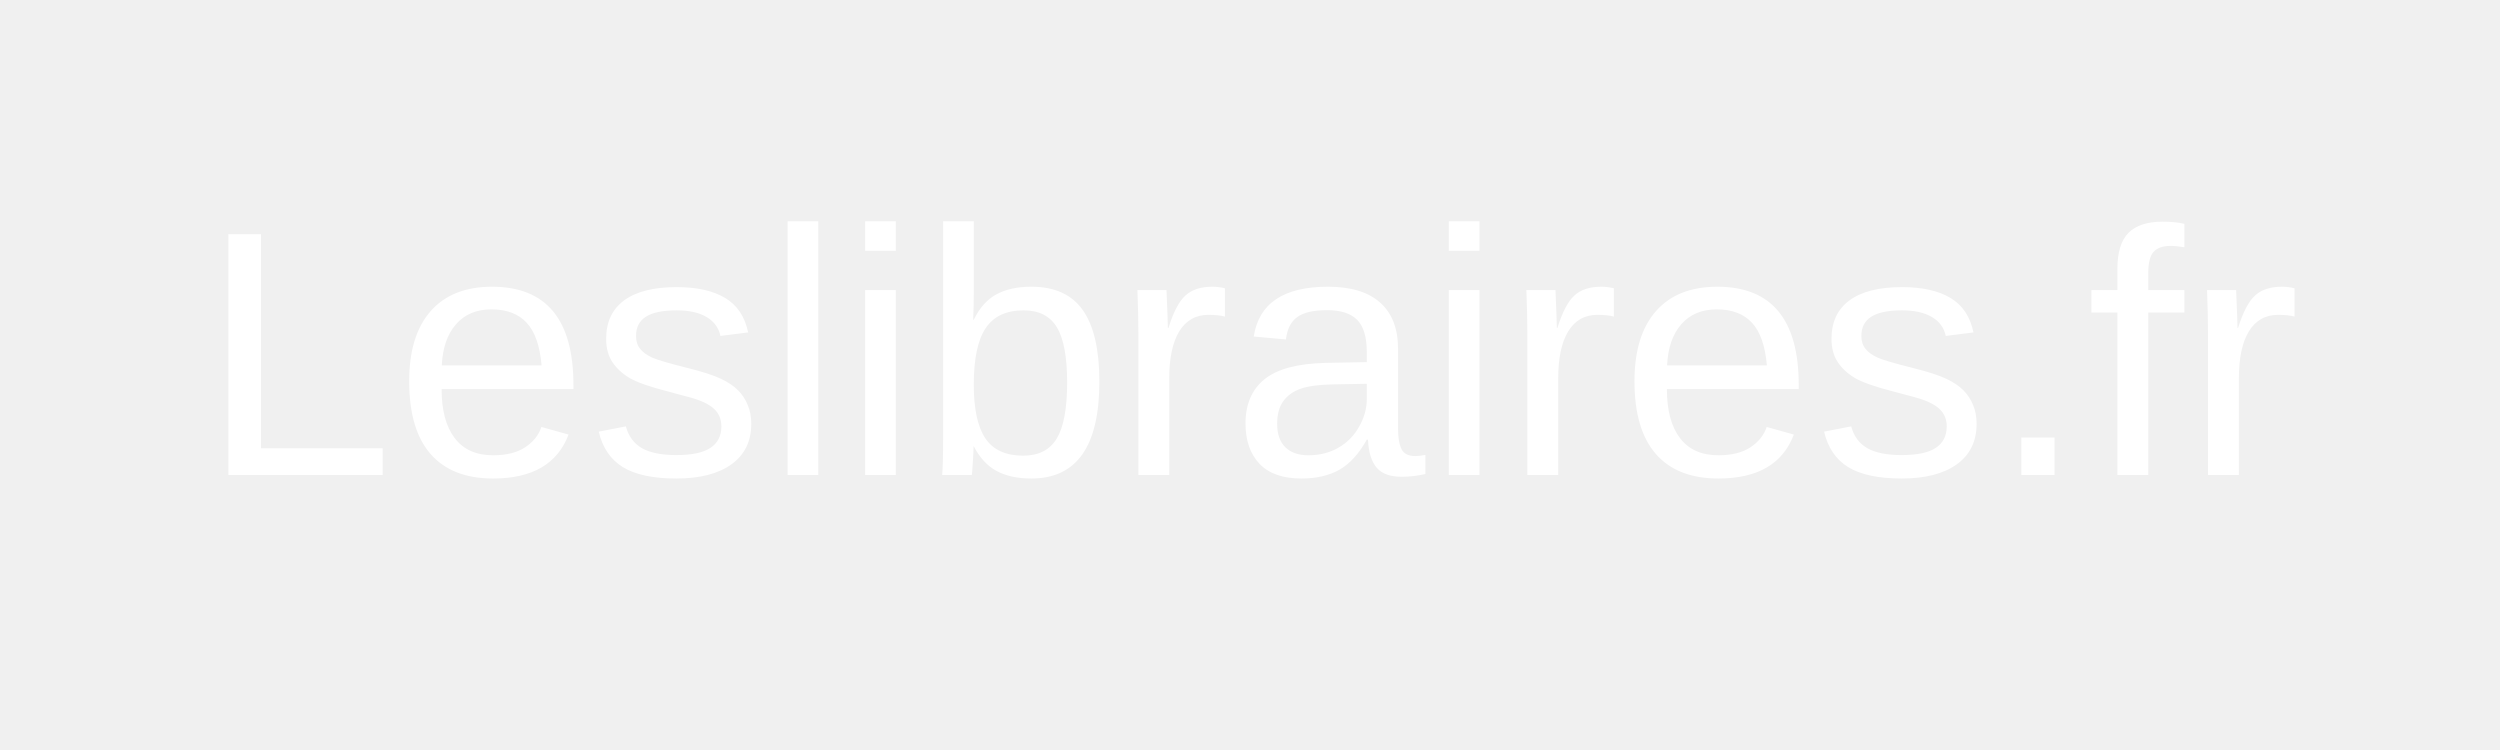
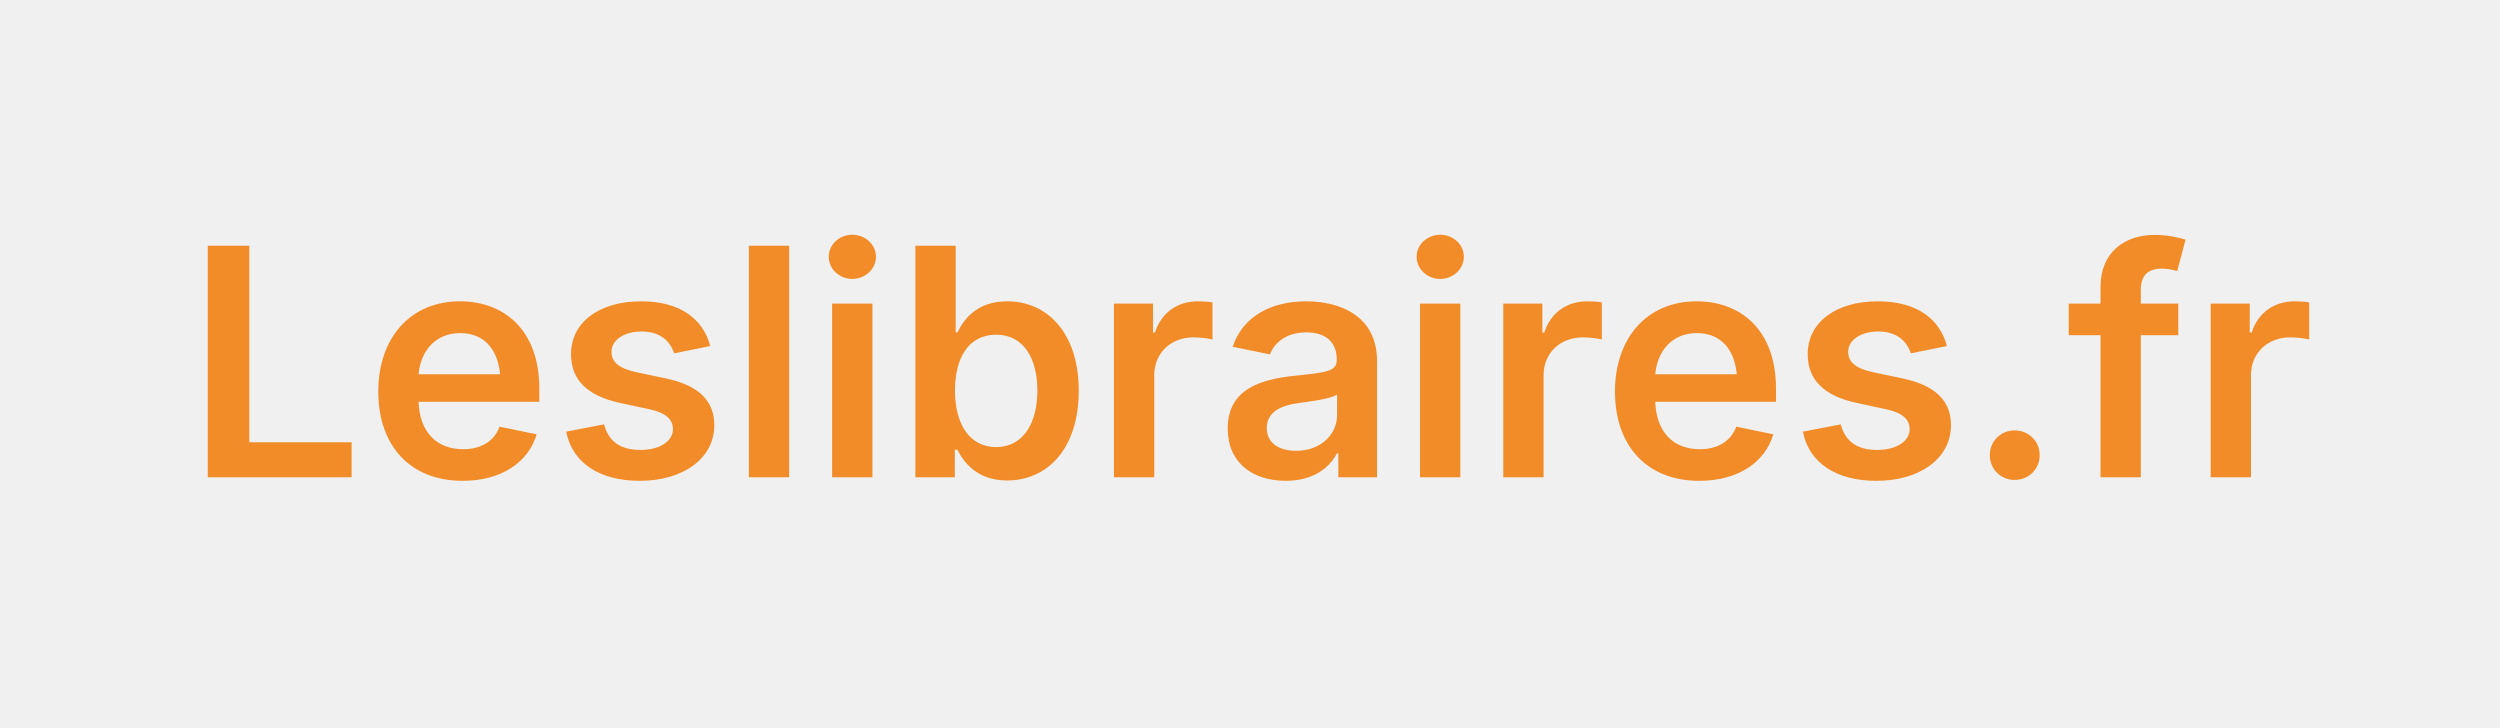
- <svg xmlns="http://www.w3.org/2000/svg" width="200" height="60" viewBox="0 0 200 60">
-   <rect width="200" height="60" fill="none" />
-   <text x="100" y="38" text-anchor="middle" font-family="Arial, Helvetica, sans-serif" font-size="28" fill="#ffffff">Leslibraires.fr</text>
+ <svg xmlns="http://www.w3.org/2000/svg" width="220" height="64" viewBox="0 0 220 64" role="img" aria-label="Leslibraires.fr">
+   <rect width="220" height="64" fill="none" />
+   <text x="110" y="42" text-anchor="middle" font-family="Inter, Arial, Helvetica, sans-serif" font-size="28" font-weight="600" fill="#f28c28">Leslibraires.fr</text>
</svg>
